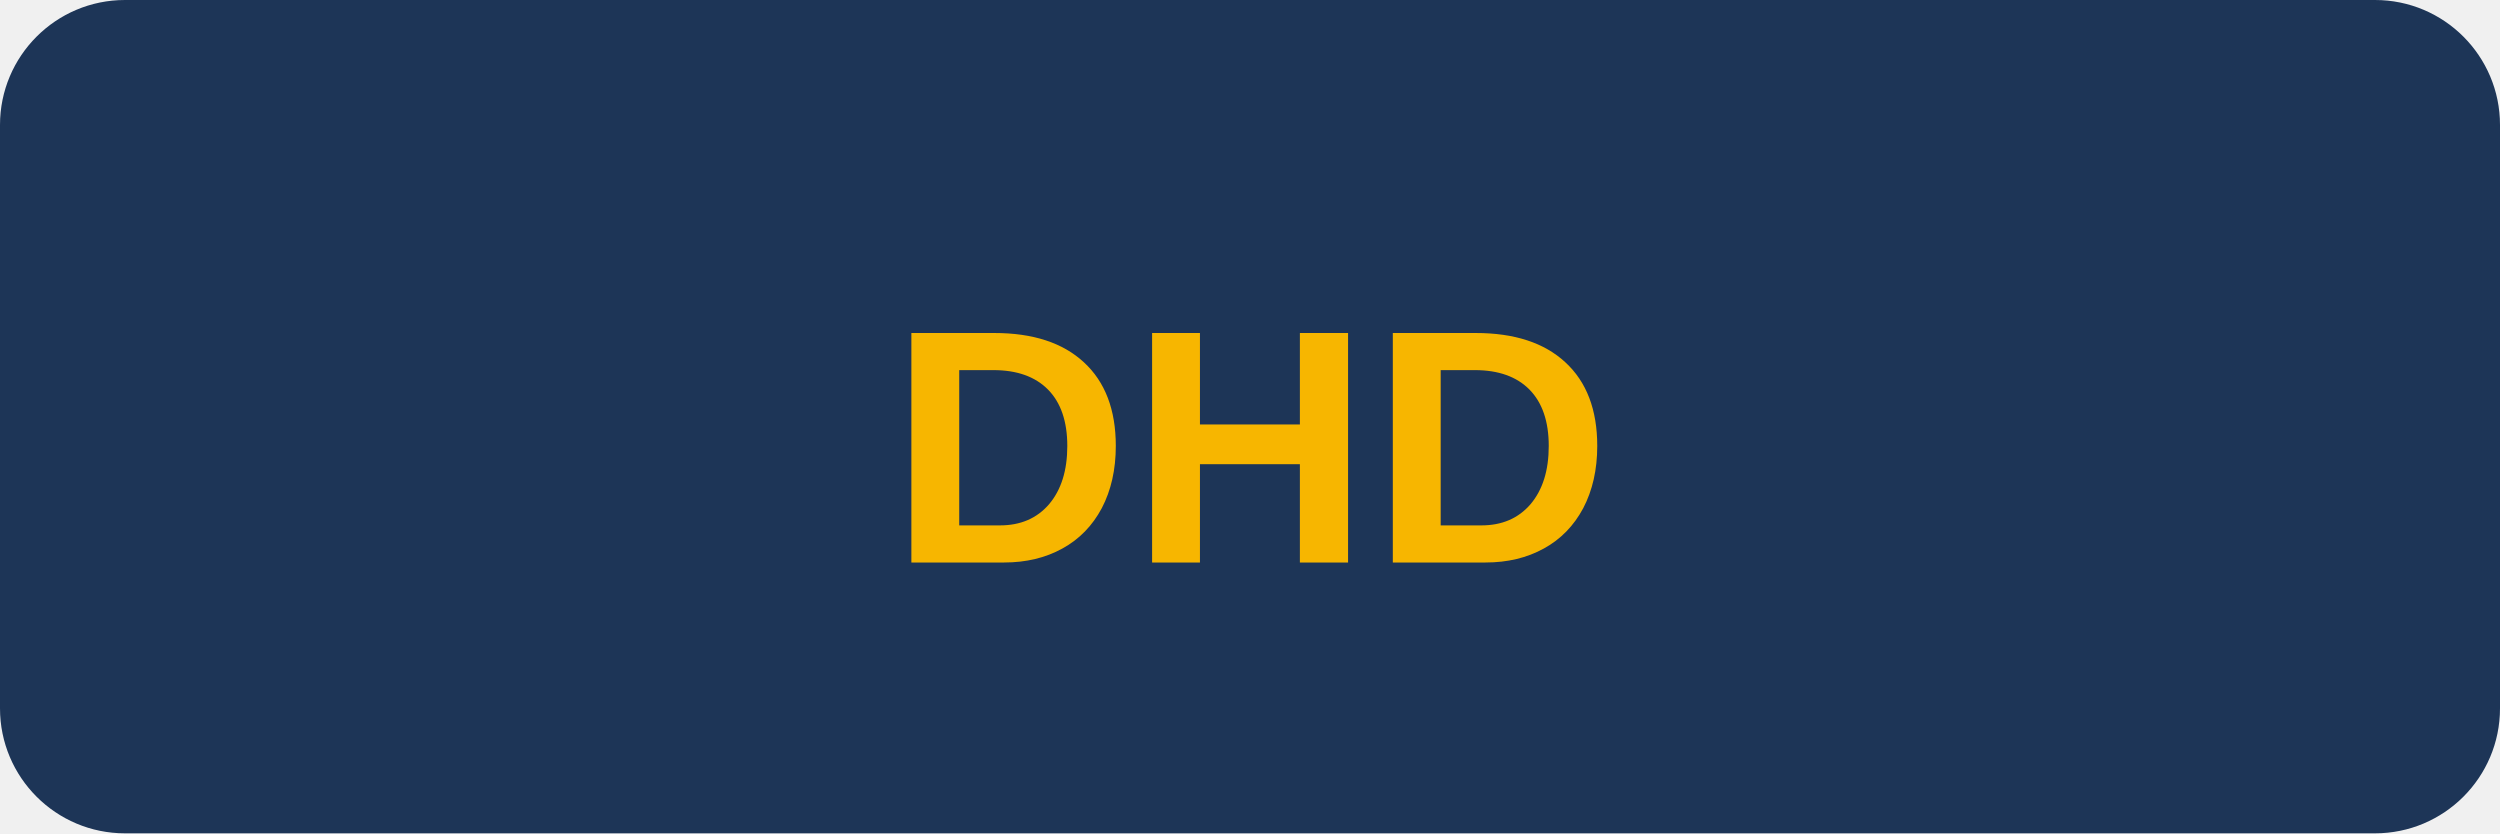
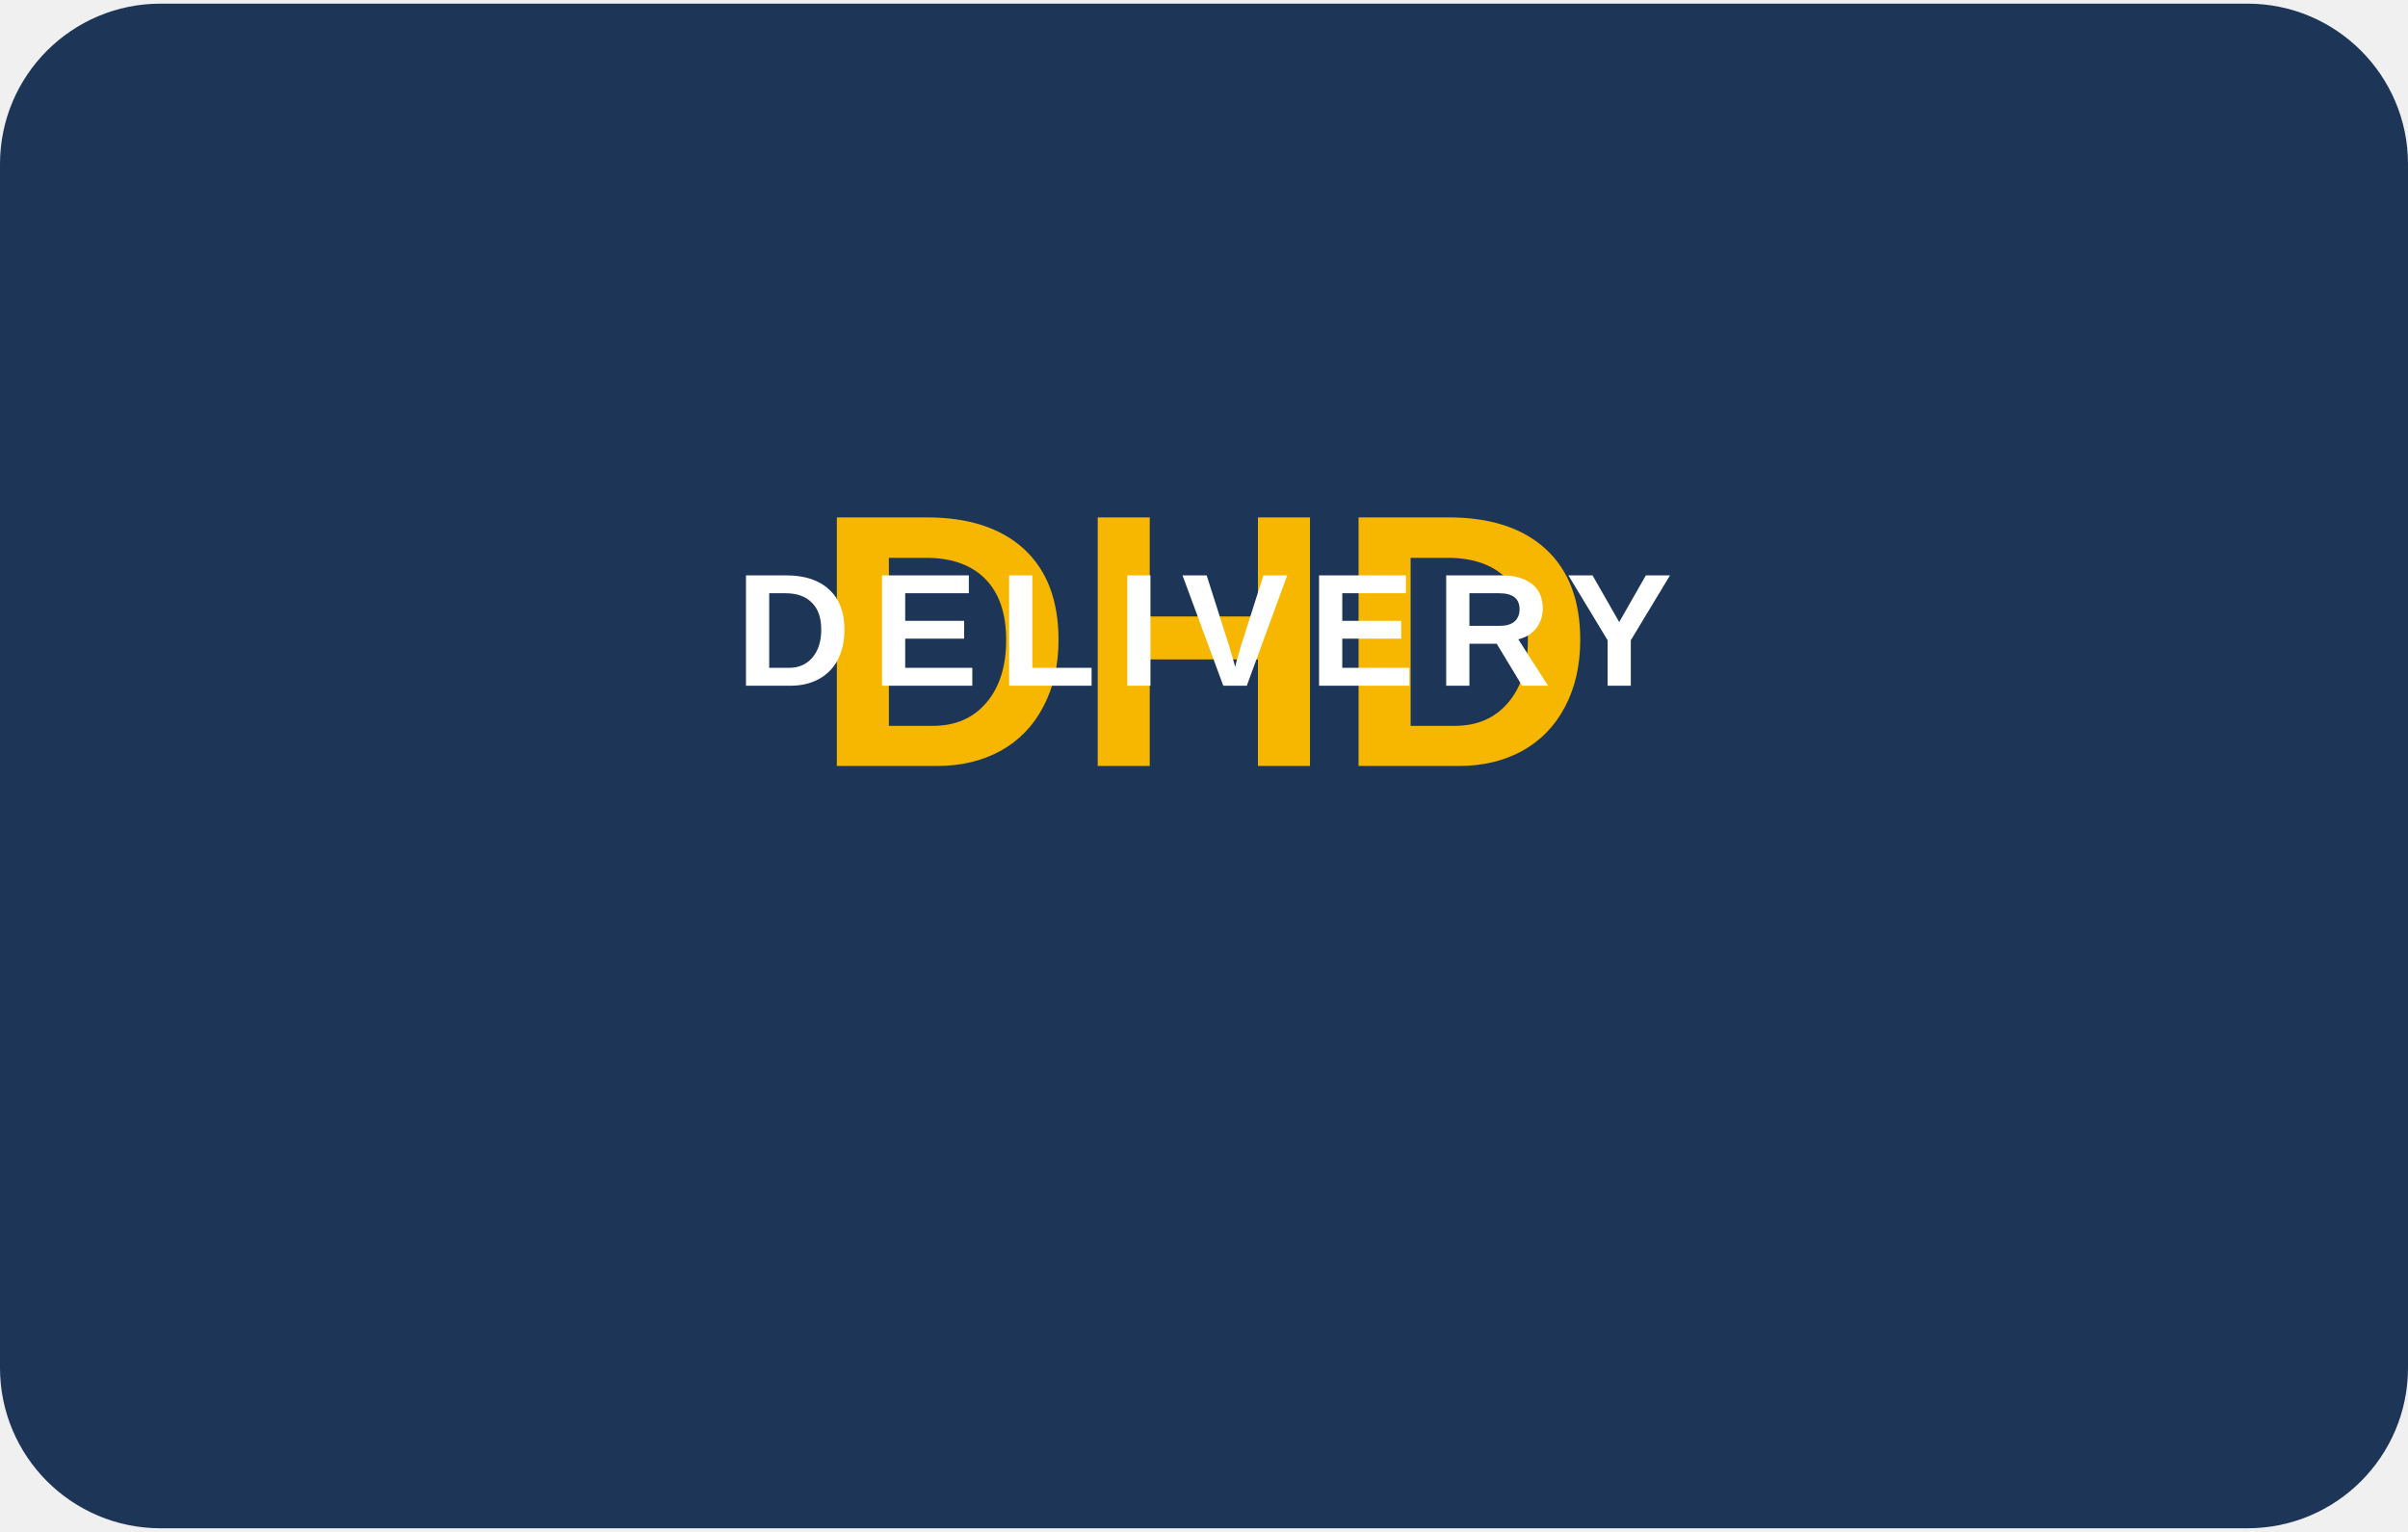
- <svg xmlns="http://www.w3.org/2000/svg" viewBox="0 0 120 40" width="120" height="40">
-   <rect width="120" height="40" rx="6" fill="#1d3557" />
-   <text x="60" y="27" text-anchor="middle" font-family="Arial Black,Arial" font-weight="900" font-size="16" fill="#f7b600">DHD</text>
+ <svg xmlns="http://www.w3.org/2000/svg" viewBox="0 0 120 76" width="88" height="56">
+   <rect width="120" height="76" rx="8" fill="#1d3557" />
+   <text x="60" y="38" text-anchor="middle" font-family="Arial Black,Arial,sans-serif" font-weight="900" font-size="18" fill="#f7b600">DHD</text>
+   <text x="60" y="34" text-anchor="middle" font-family="Arial,Arial Black" font-weight="800" font-size="8" fill="#ffffff" letter-spacing="1">DELIVERY</text>
</svg>
